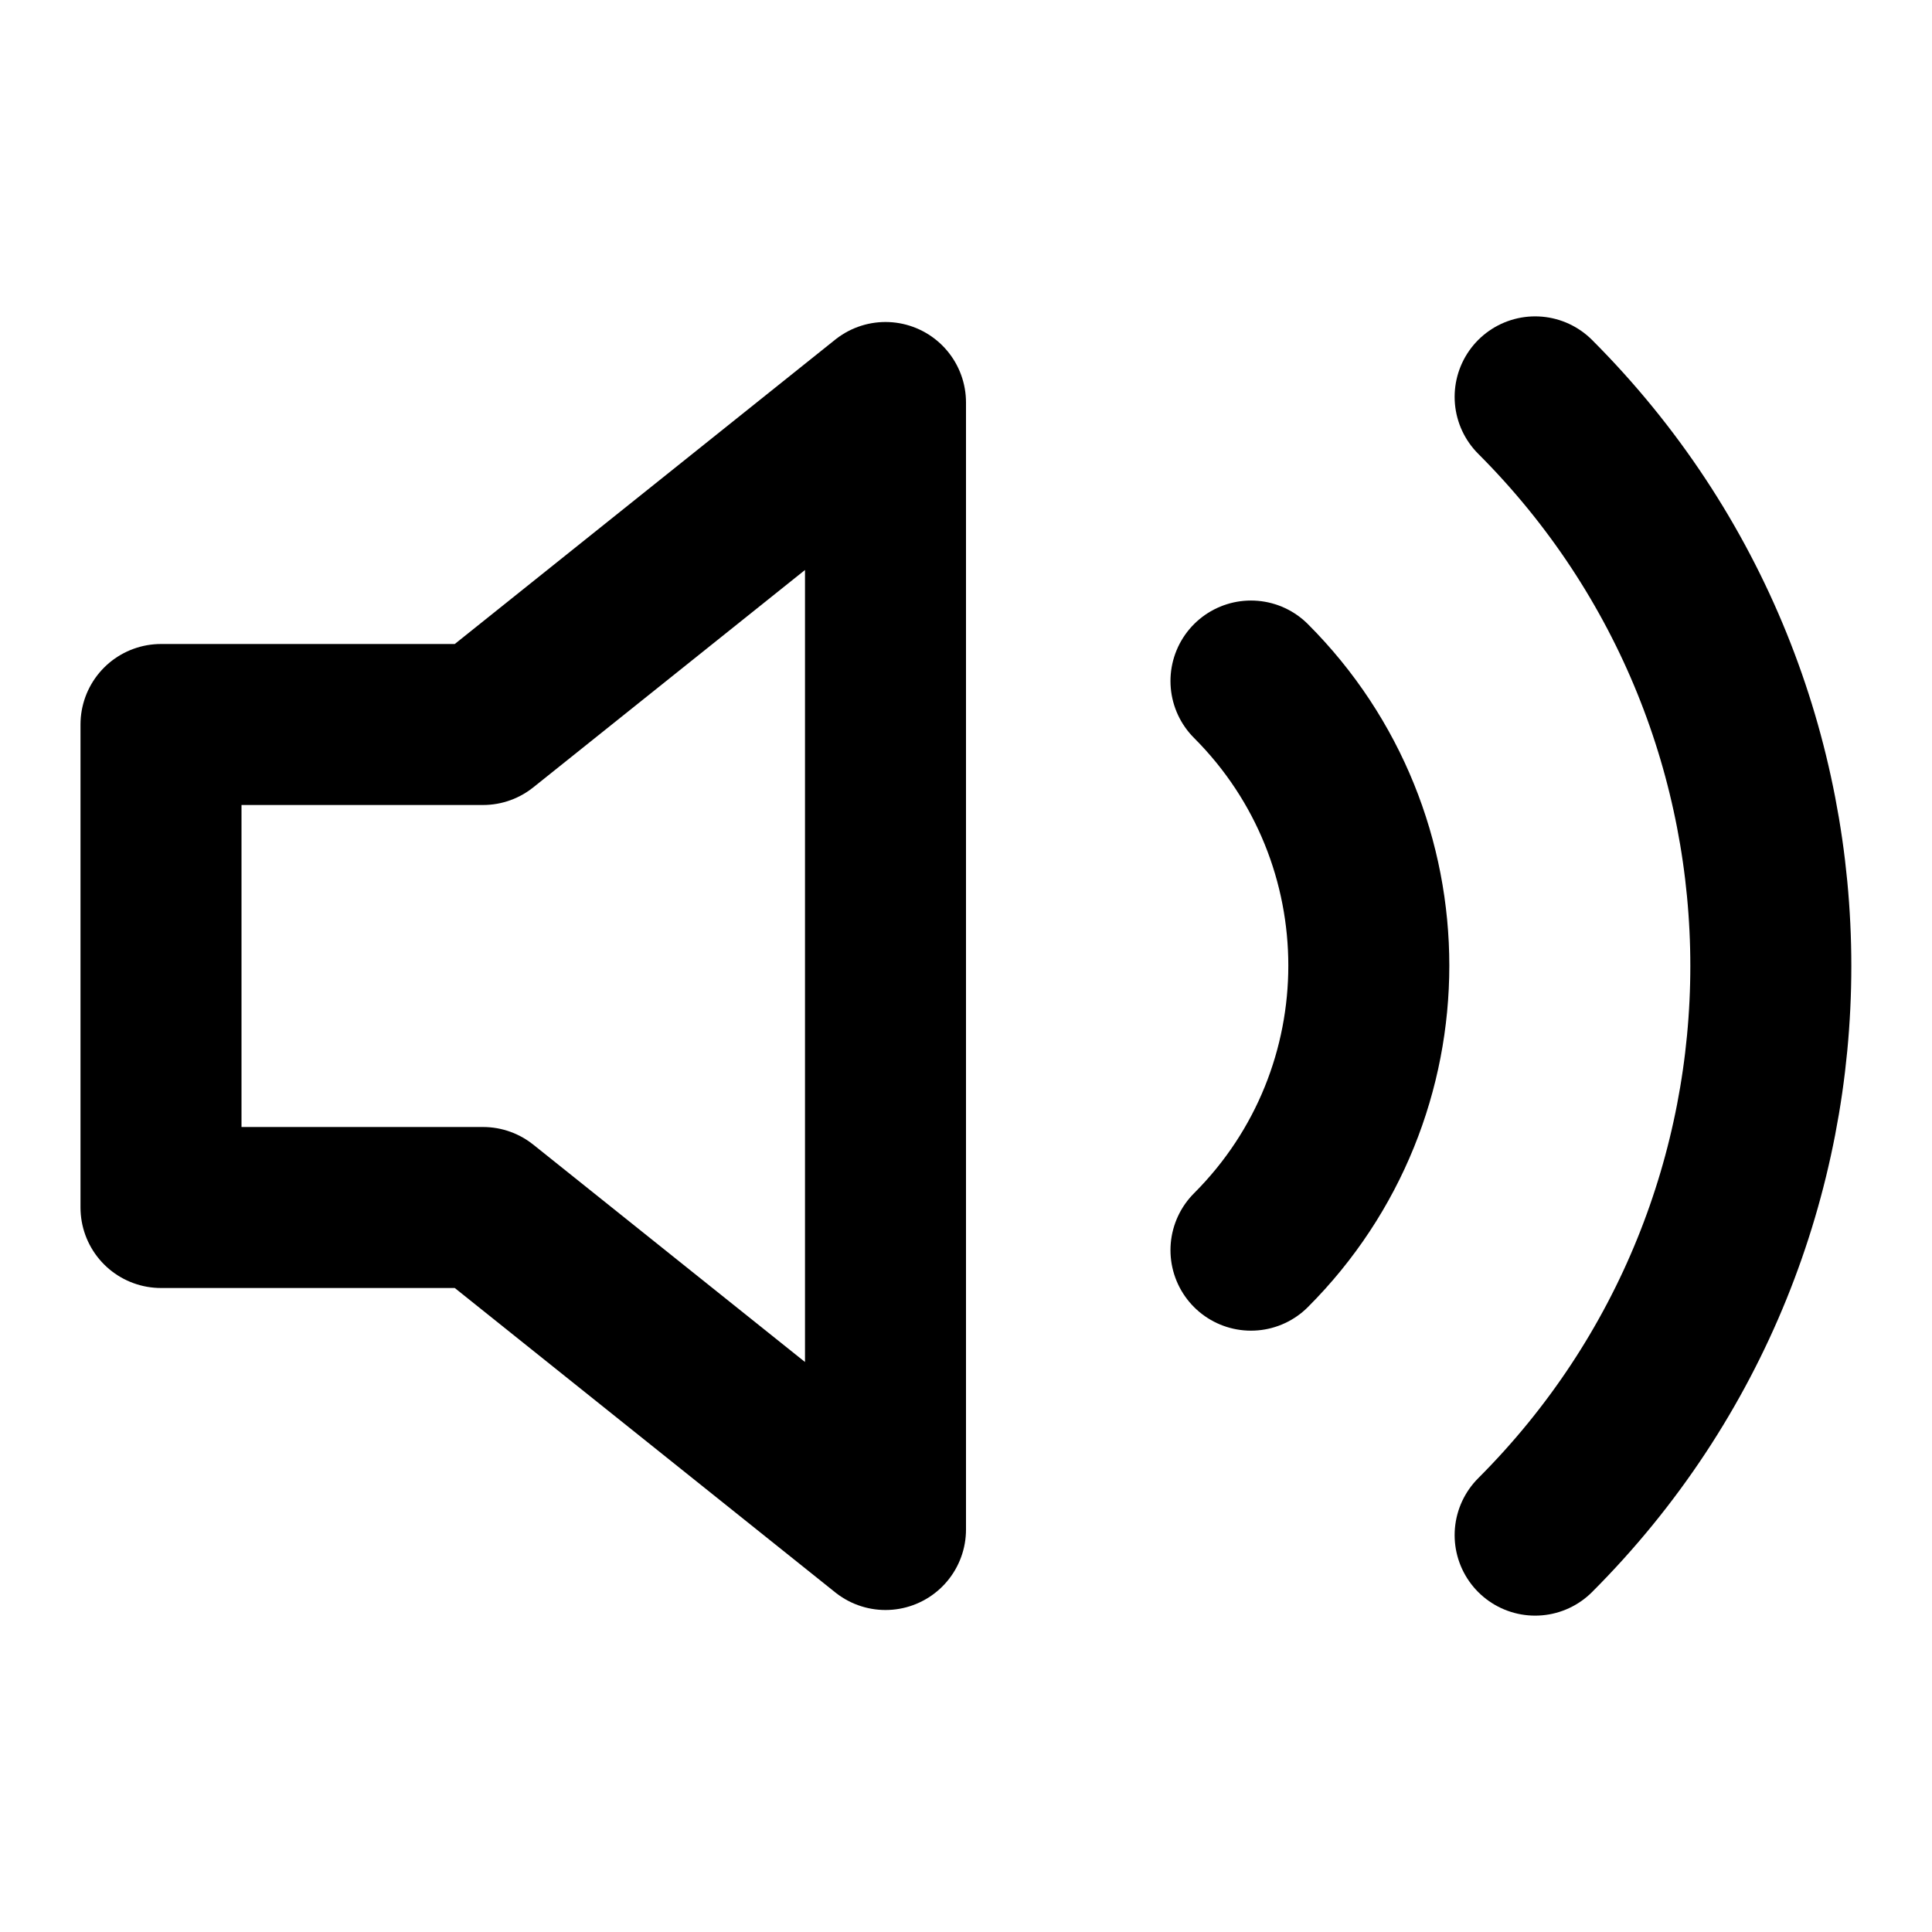
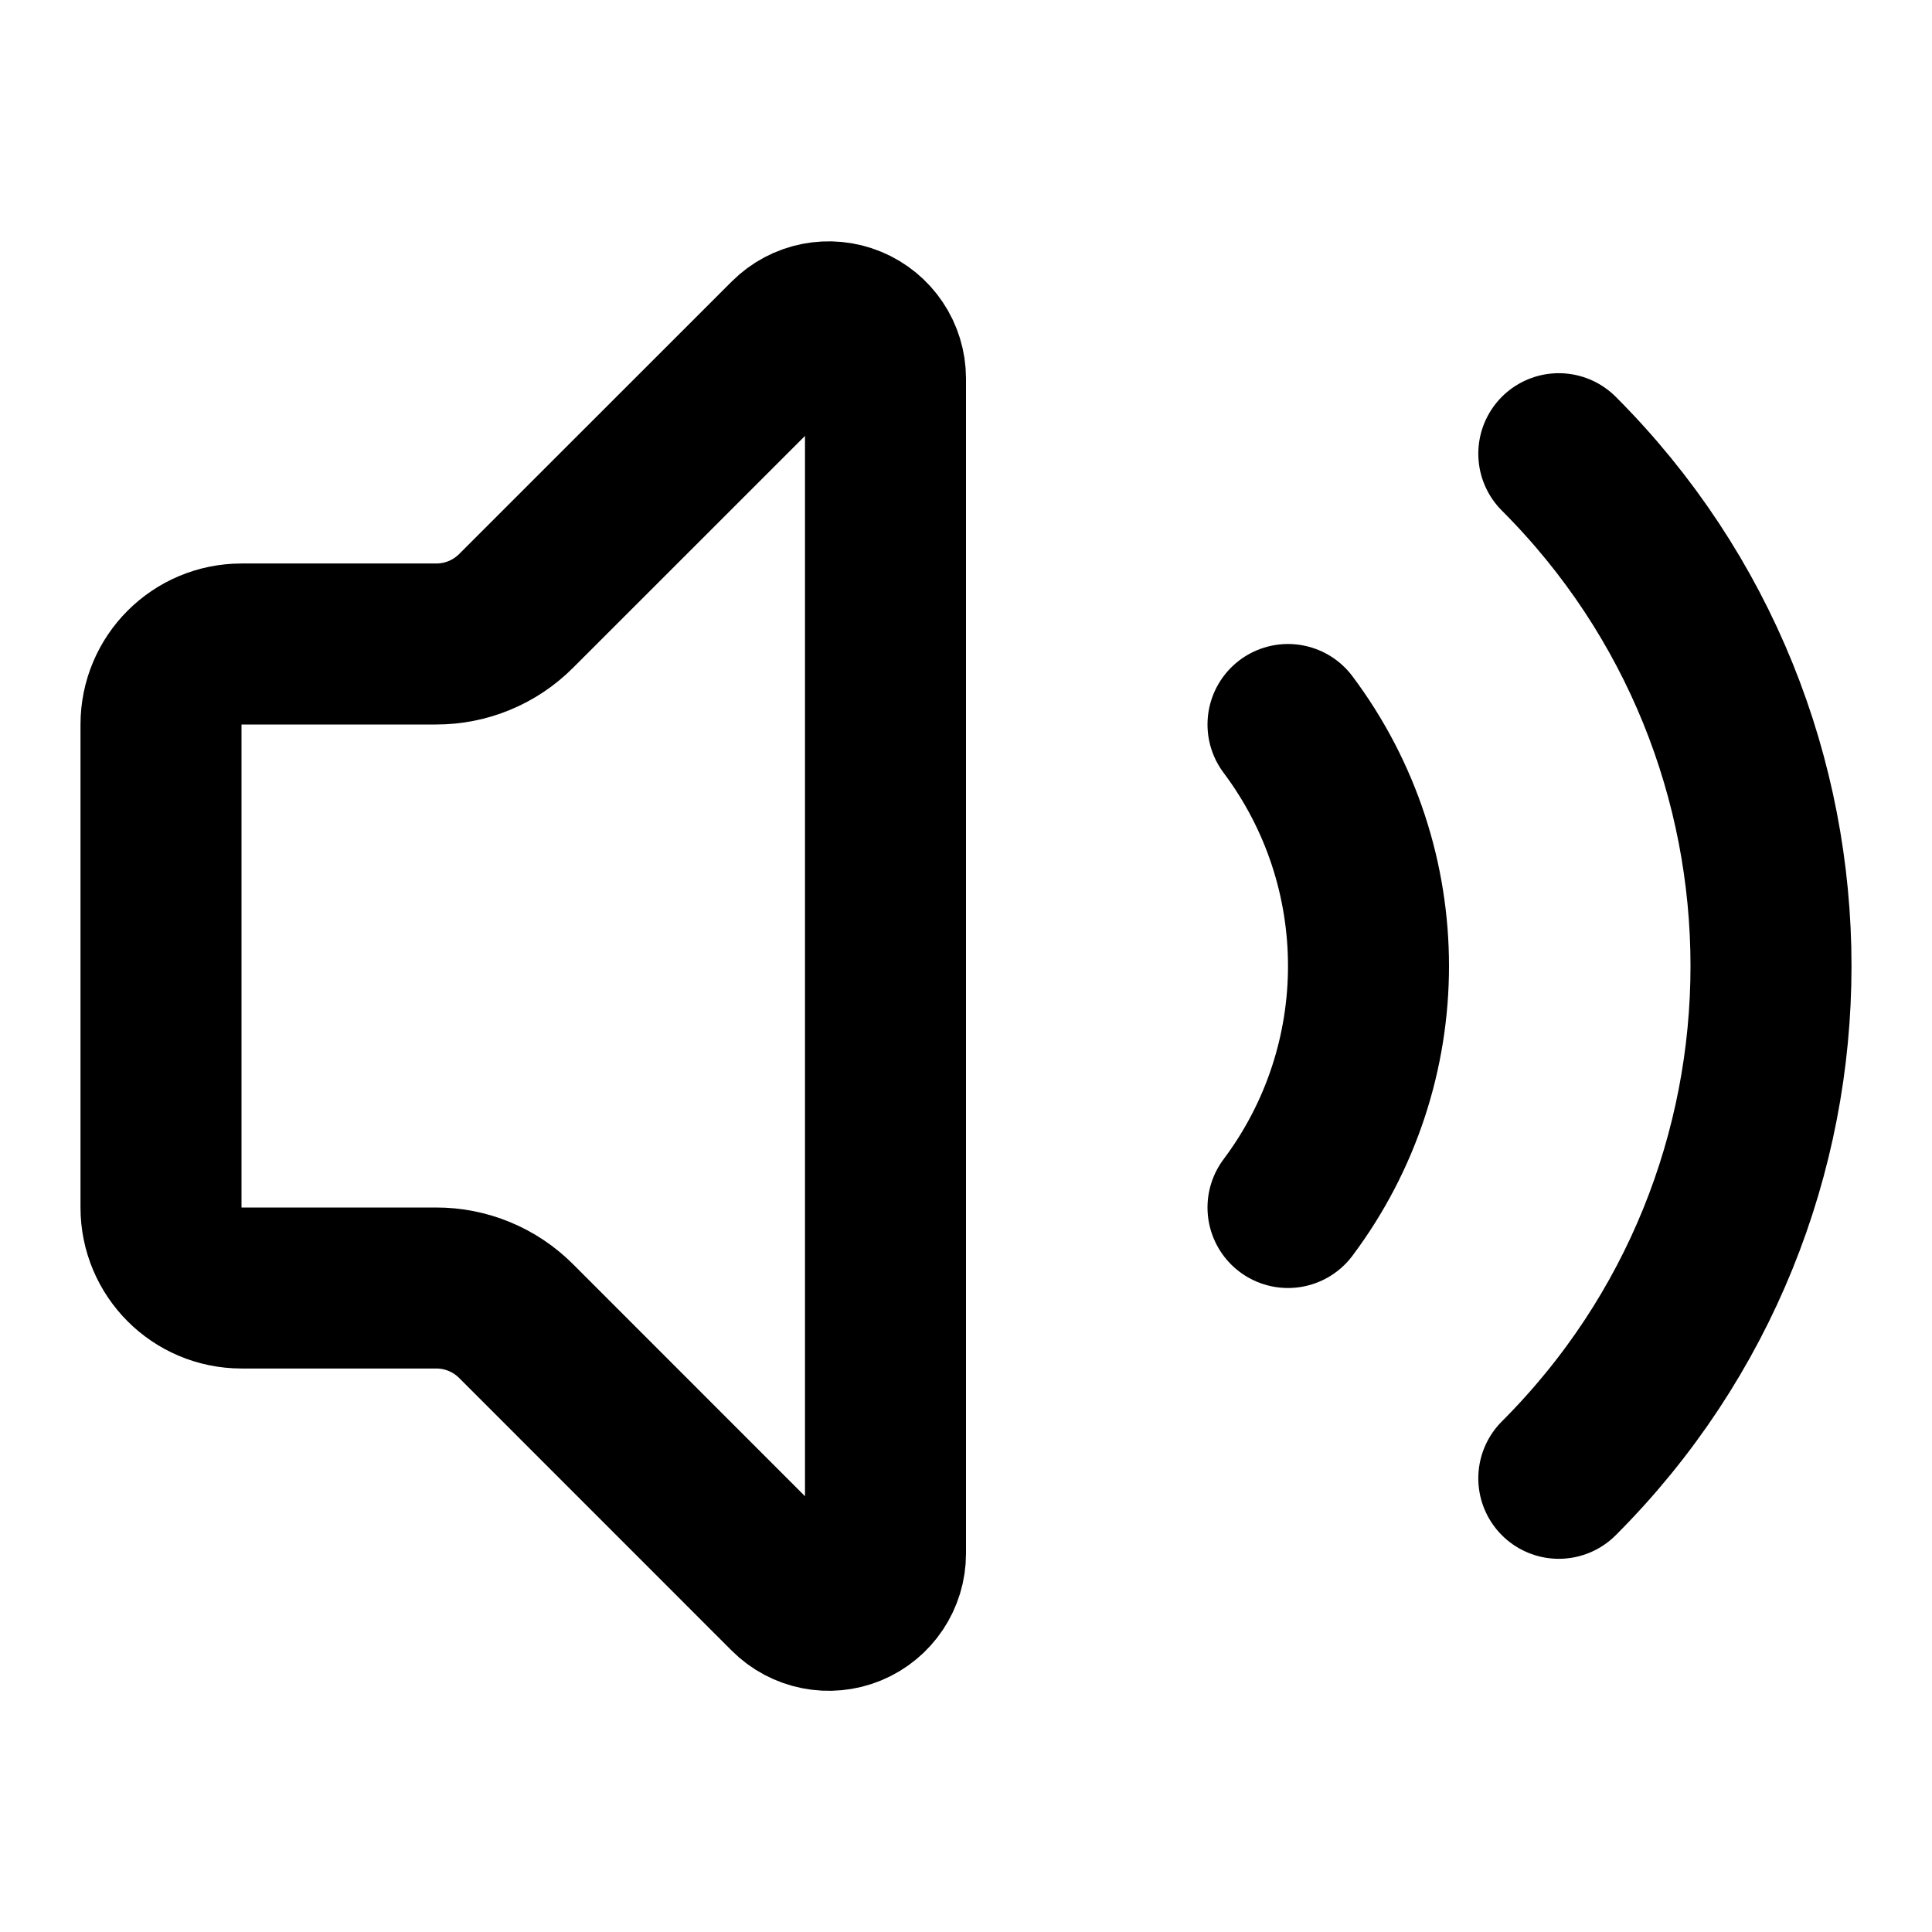
<svg viewBox="0 0 24 24" fill="none" stroke="currentColor" stroke-width="2" stroke-linecap="round" stroke-linejoin="round">
-   <polygon points="11 5 6 9 2 9 2 15 6 15 11 19 11 5" />
-   <path d="M19.07 4.93a10 10 0 0 1 0 14.14M15.54 8.46a5 5 0 0 1 0 7.07" />
+   <path d="M11 4.702a.705.705 0 0 0-1.203-.498L6.413 7.587A1.4 1.4 0 0 1 5.416 8H3a1 1 0 0 0-1 1v6a1 1 0 0 0 1 1h2.416a1.4 1.4 0 0 1 .997.413l3.383 3.384A.705.705 0 0 0 11 19.298z" />
+   <path d="M16 9a5 5 0 0 1 0 6" />
+   <path d="M19.364 18.364a9 9 0 0 0 0-12.728" />
</svg>
